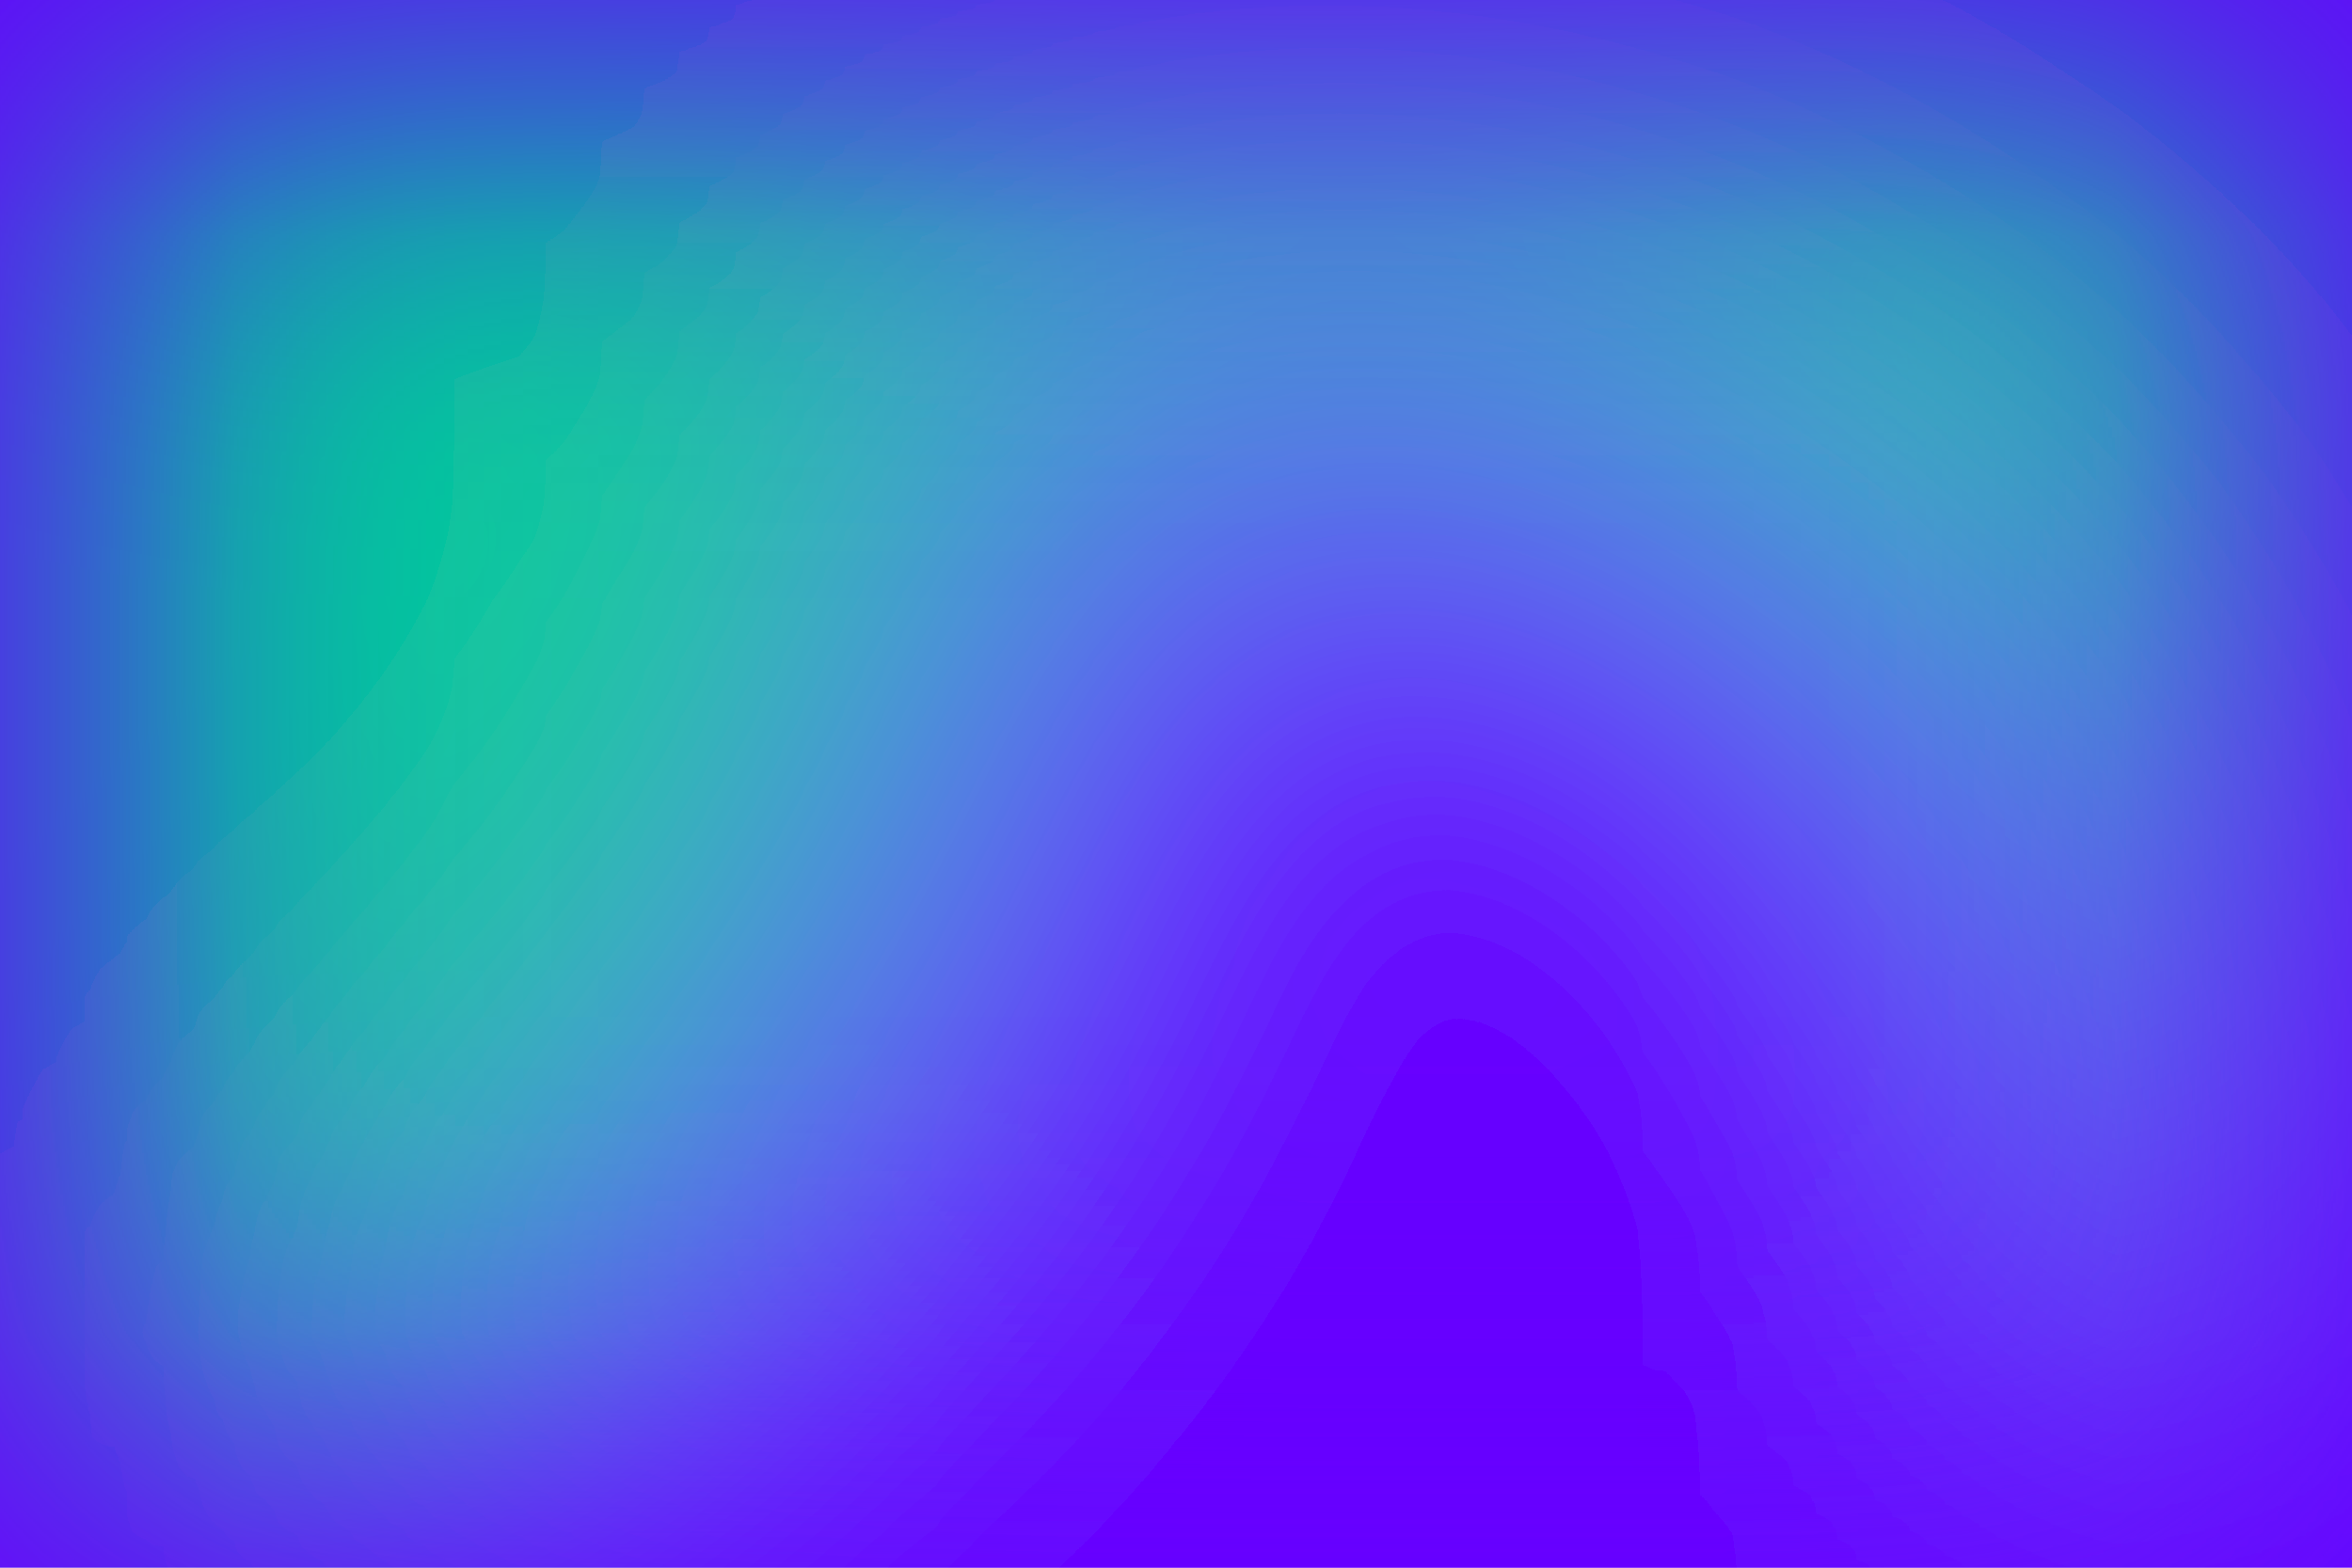
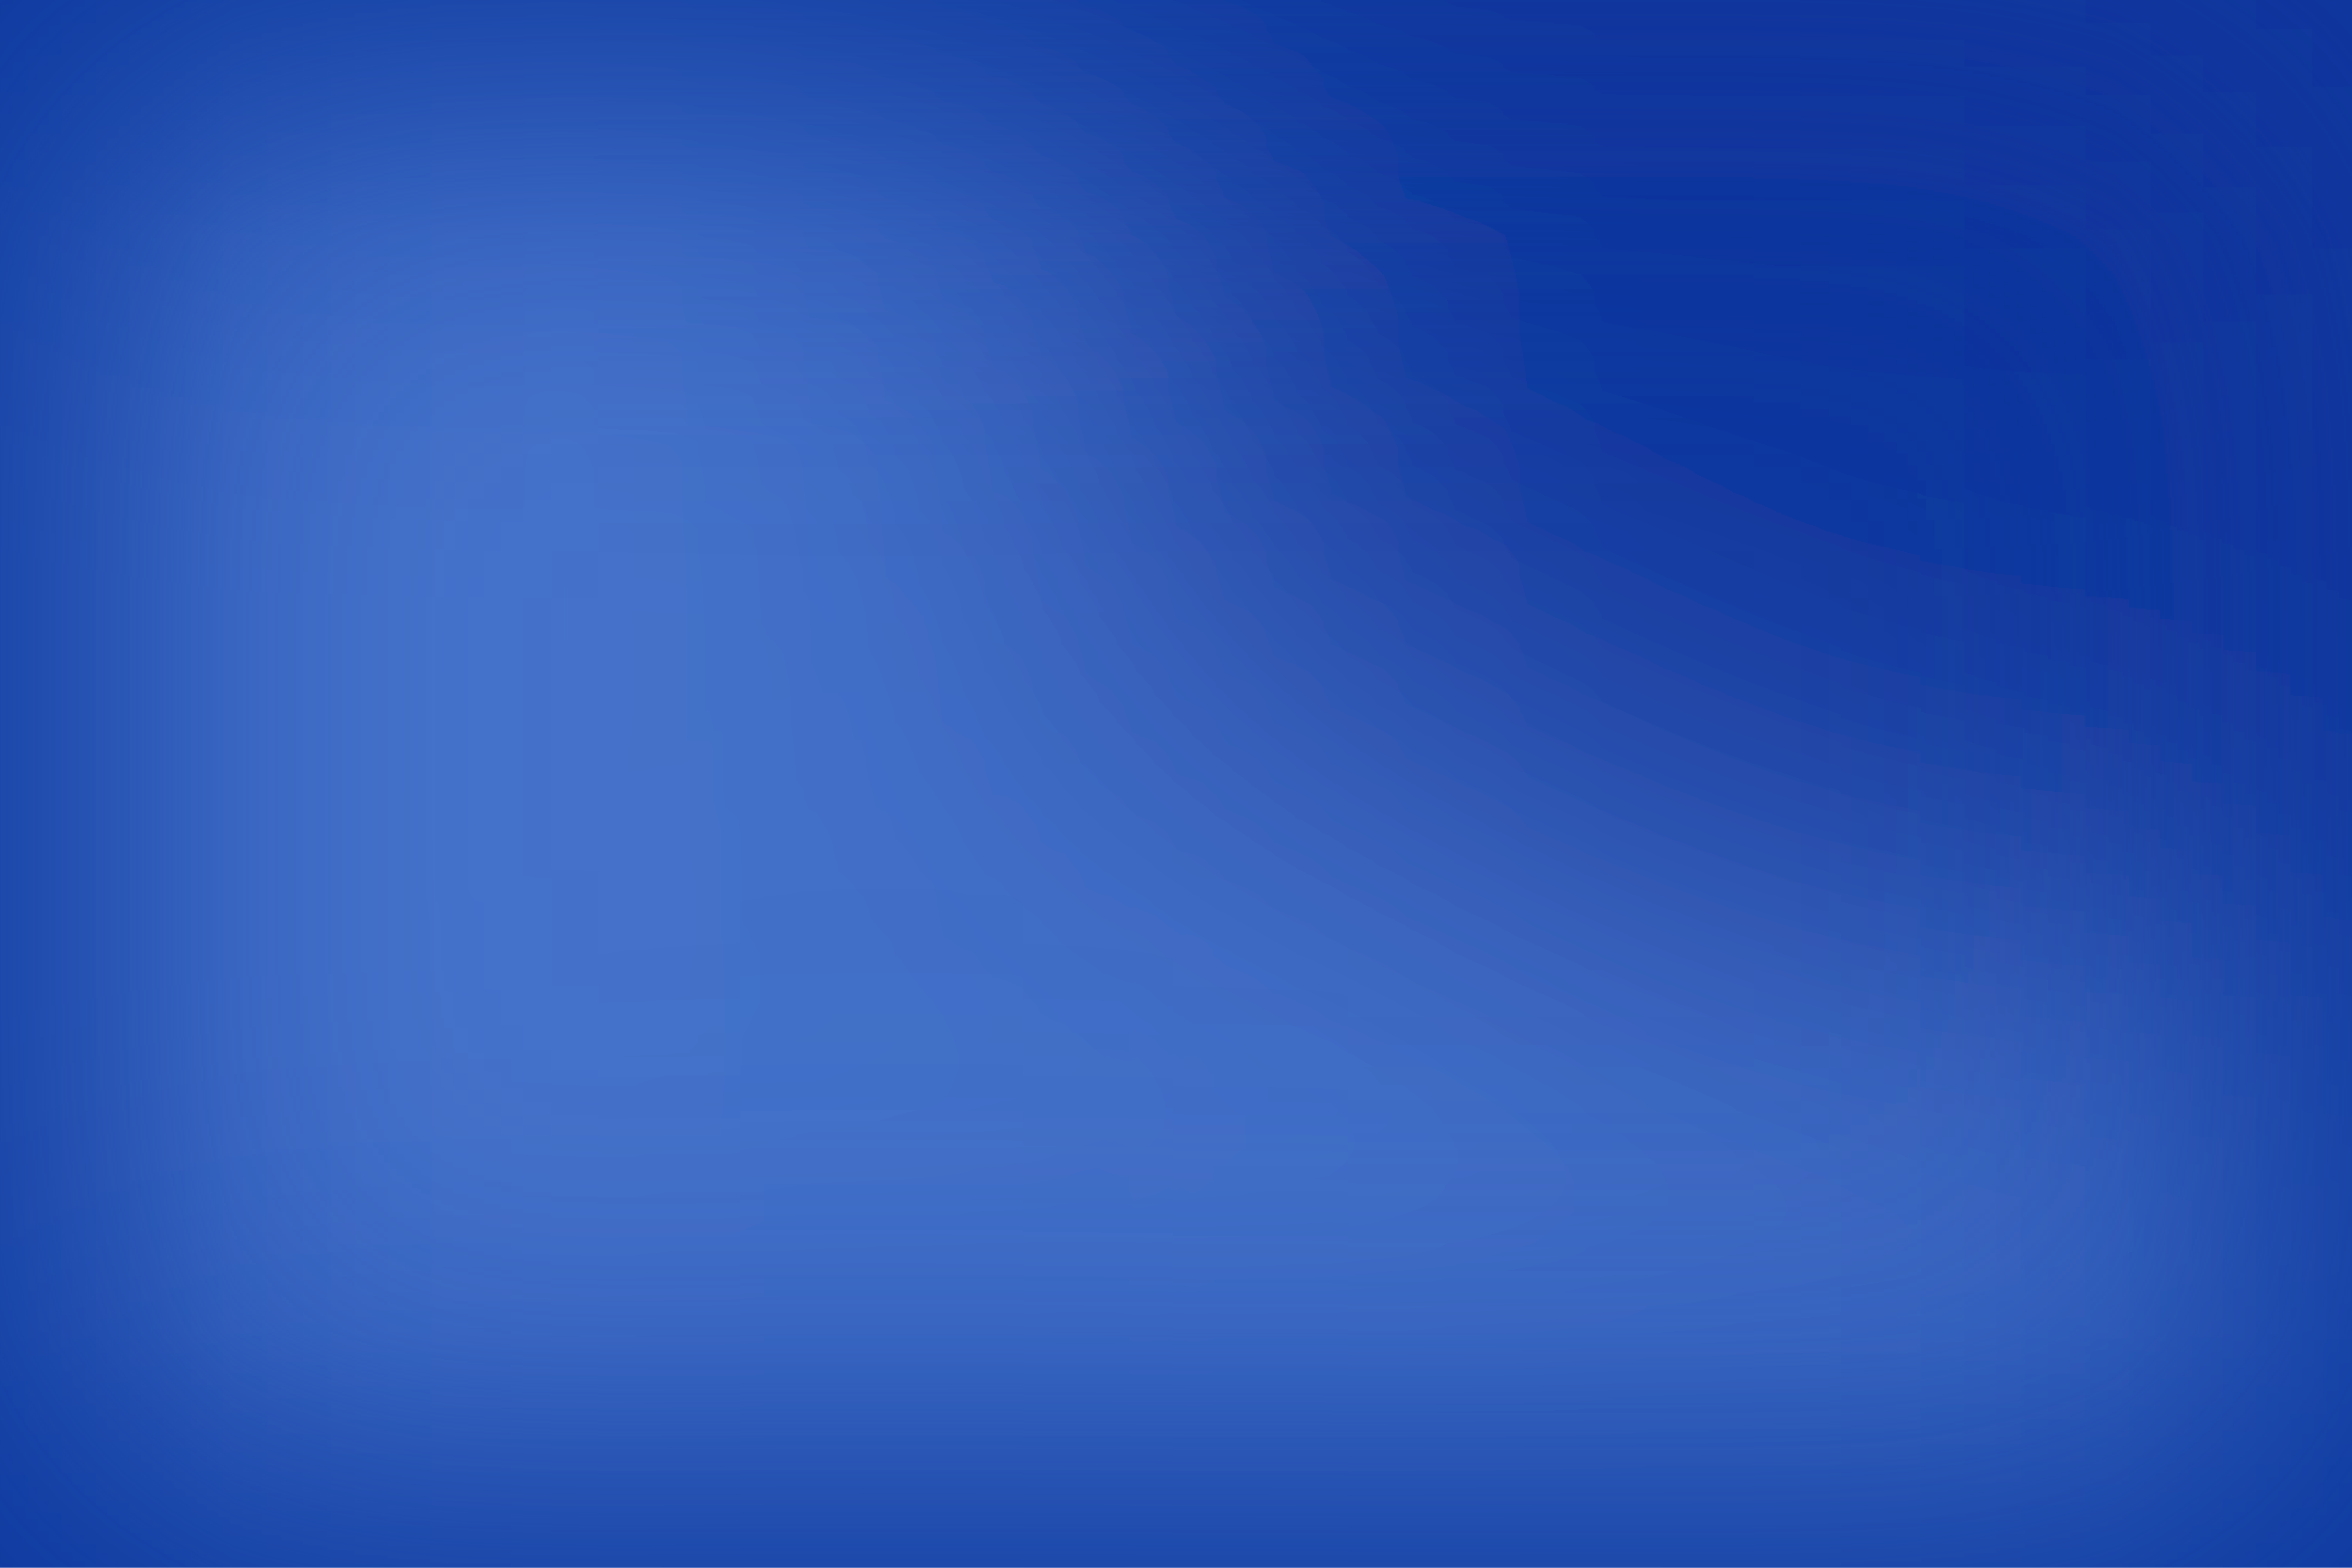
<svg xmlns="http://www.w3.org/2000/svg" id="visual" viewBox="0 0 900 600" width="900" height="600" version="1.1">
  <defs>
    <filter id="blur1" x="-10%" y="-10%" width="120%" height="120%">
      <feFlood flood-opacity="0" result="BackgroundImageFix" />
      <feBlend mode="normal" in="SourceGraphic" in2="BackgroundImageFix" result="shape" />
      <feGaussianBlur stdDeviation="161" result="effect1_foregroundBlur" />
    </filter>
  </defs>
-   <rect width="900" height="600" fill="#6600FF" />
+   <rect width="900" height="600" fill="#0A369D" />
  <g filter="url(#blur1)">
-     <circle cx="402" cy="103" fill="#00CC99" r="357" />
-     <circle cx="847" cy="464" fill="#6600FF" r="357" />
-     <circle cx="76" cy="421" fill="#00CC99" r="357" />
-     <circle cx="779" cy="177" fill="#00CC99" r="357" />
-     <circle cx="493" cy="478" fill="#6600FF" r="357" />
-     <circle cx="6" cy="171" fill="#00CC99" r="357" />
+     <circle cx="666" cy="271" fill="#4472CA" r="357" />
+     <circle cx="525" cy="81" fill="#0A369D" r="357" />
+     <circle cx="695" cy="530" fill="#4472CA" r="357" />
+     <circle cx="67" cy="167" fill="#4472CA" r="357" />
+     <circle cx="773" cy="29" fill="#0A369D" r="357" />
+     <circle cx="3" cy="563" fill="#4472CA" r="357" />
  </g>
</svg>
